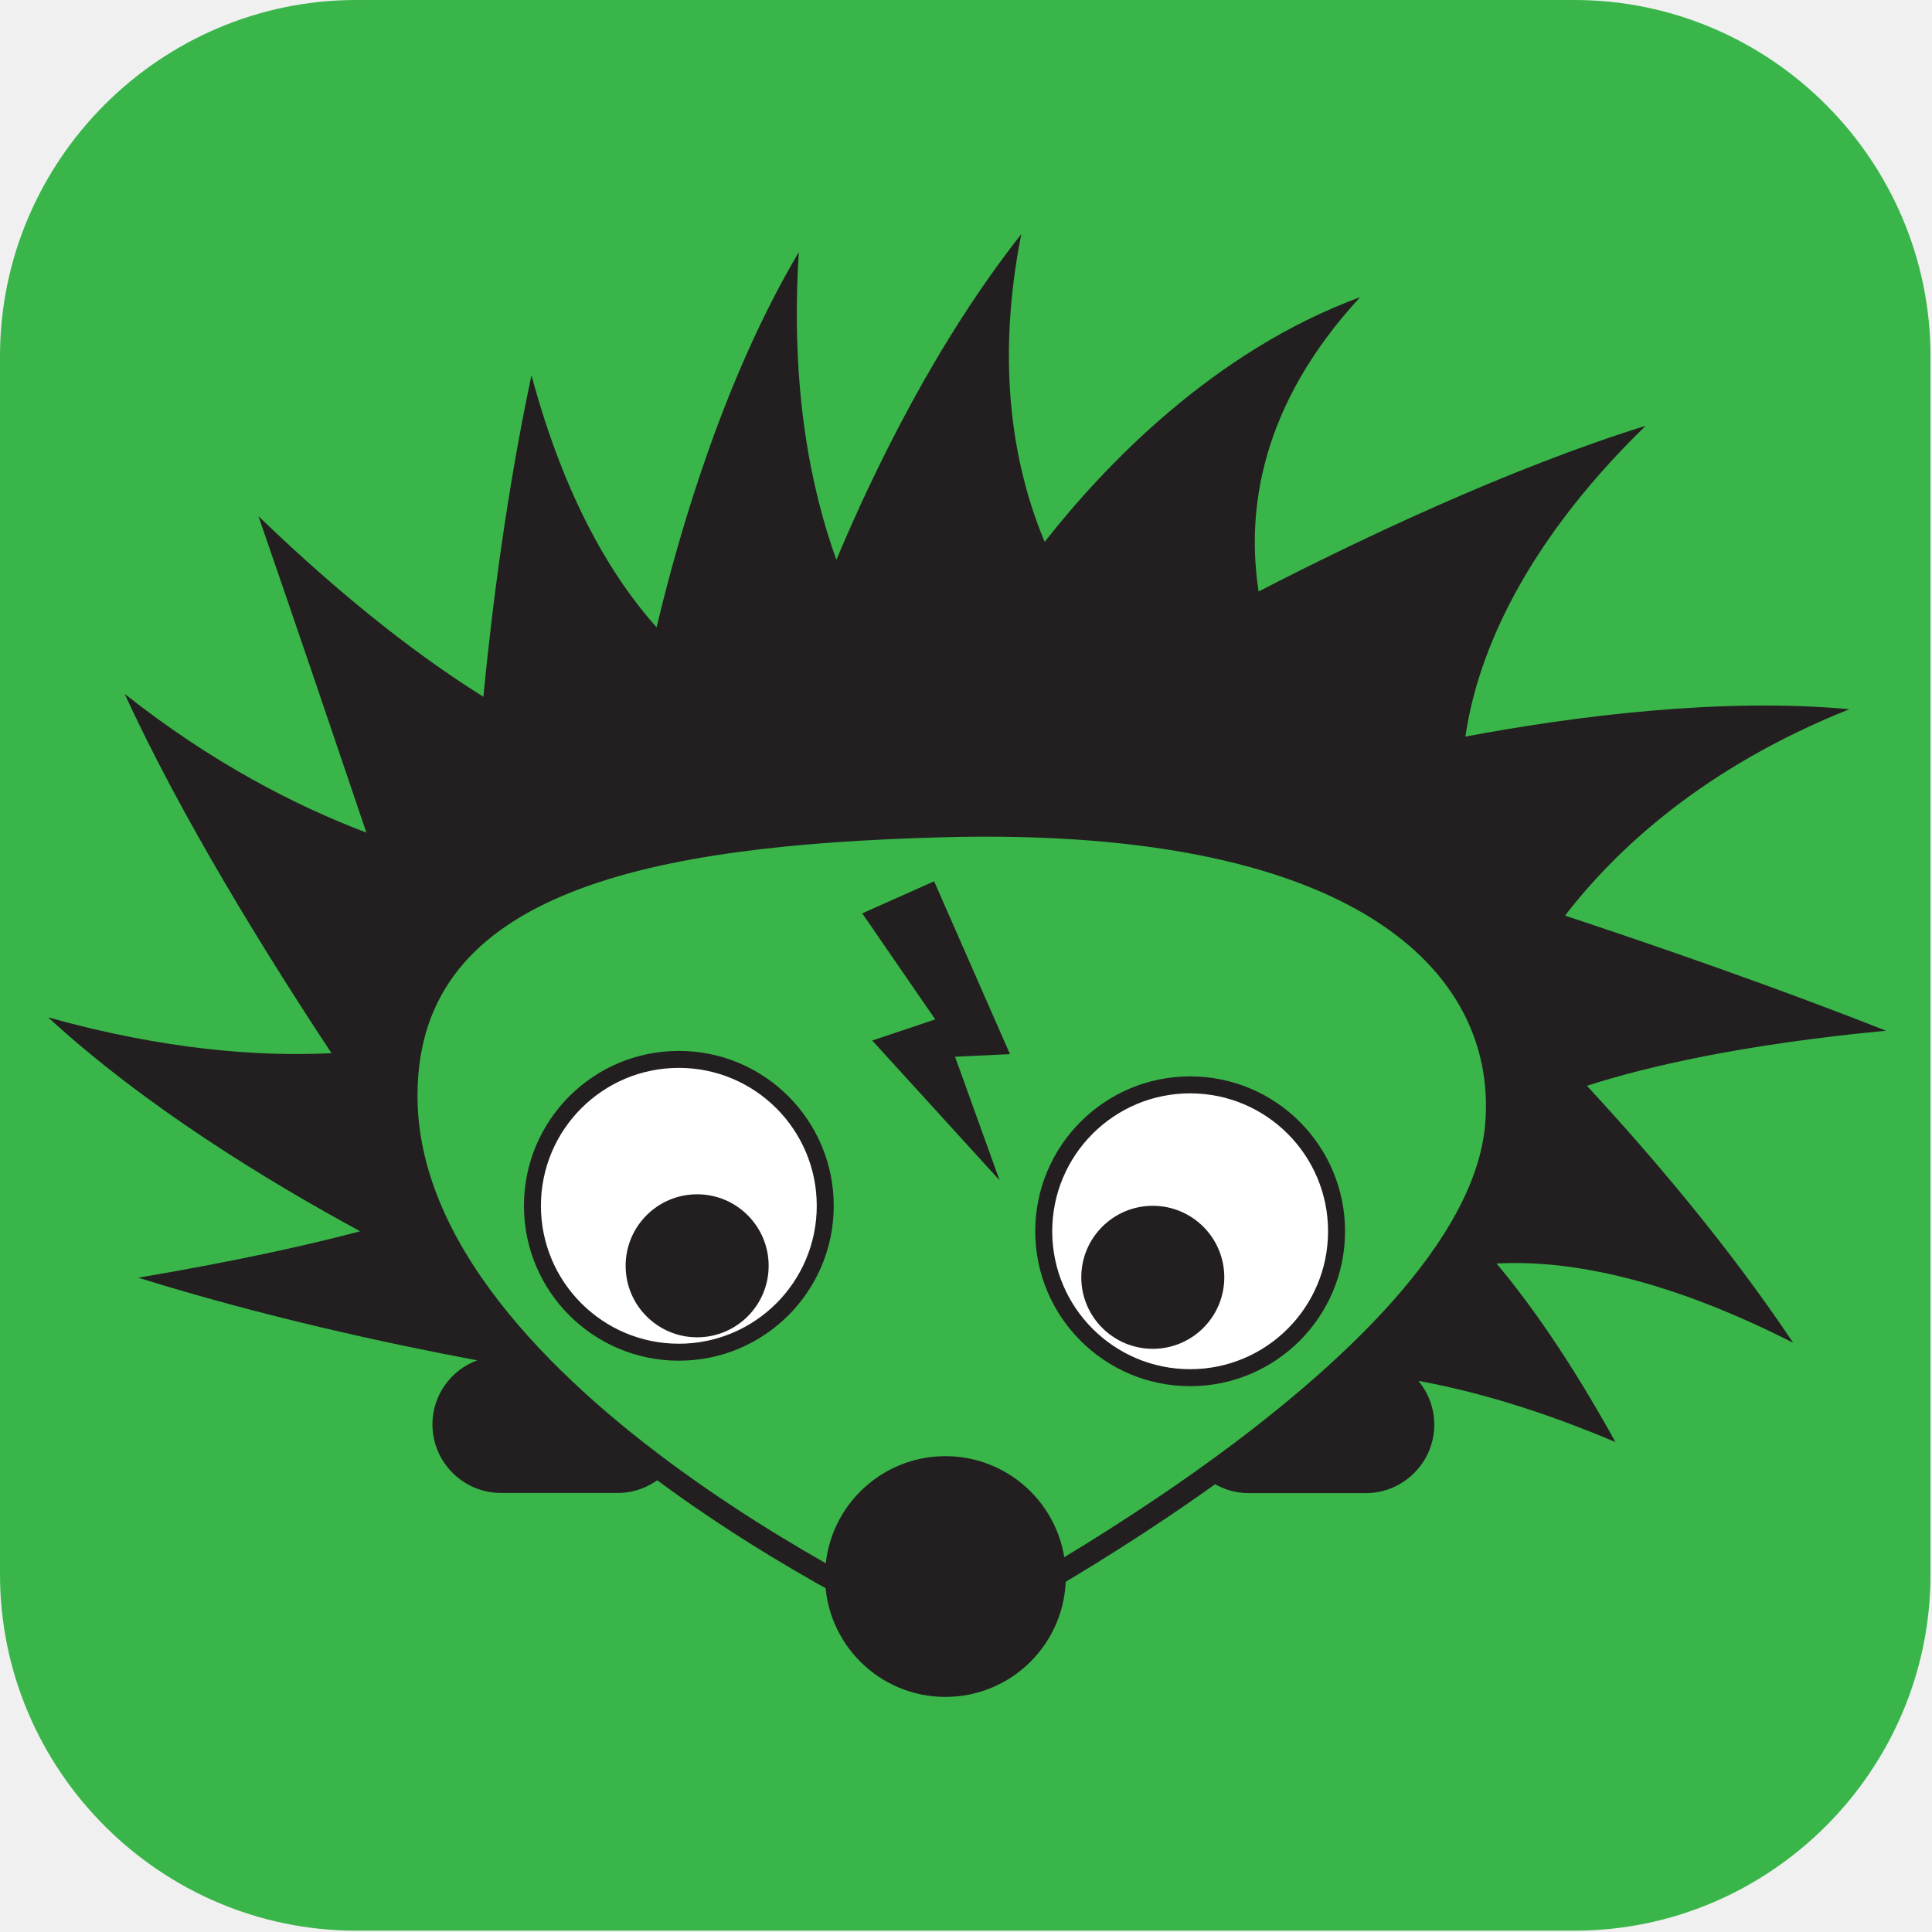
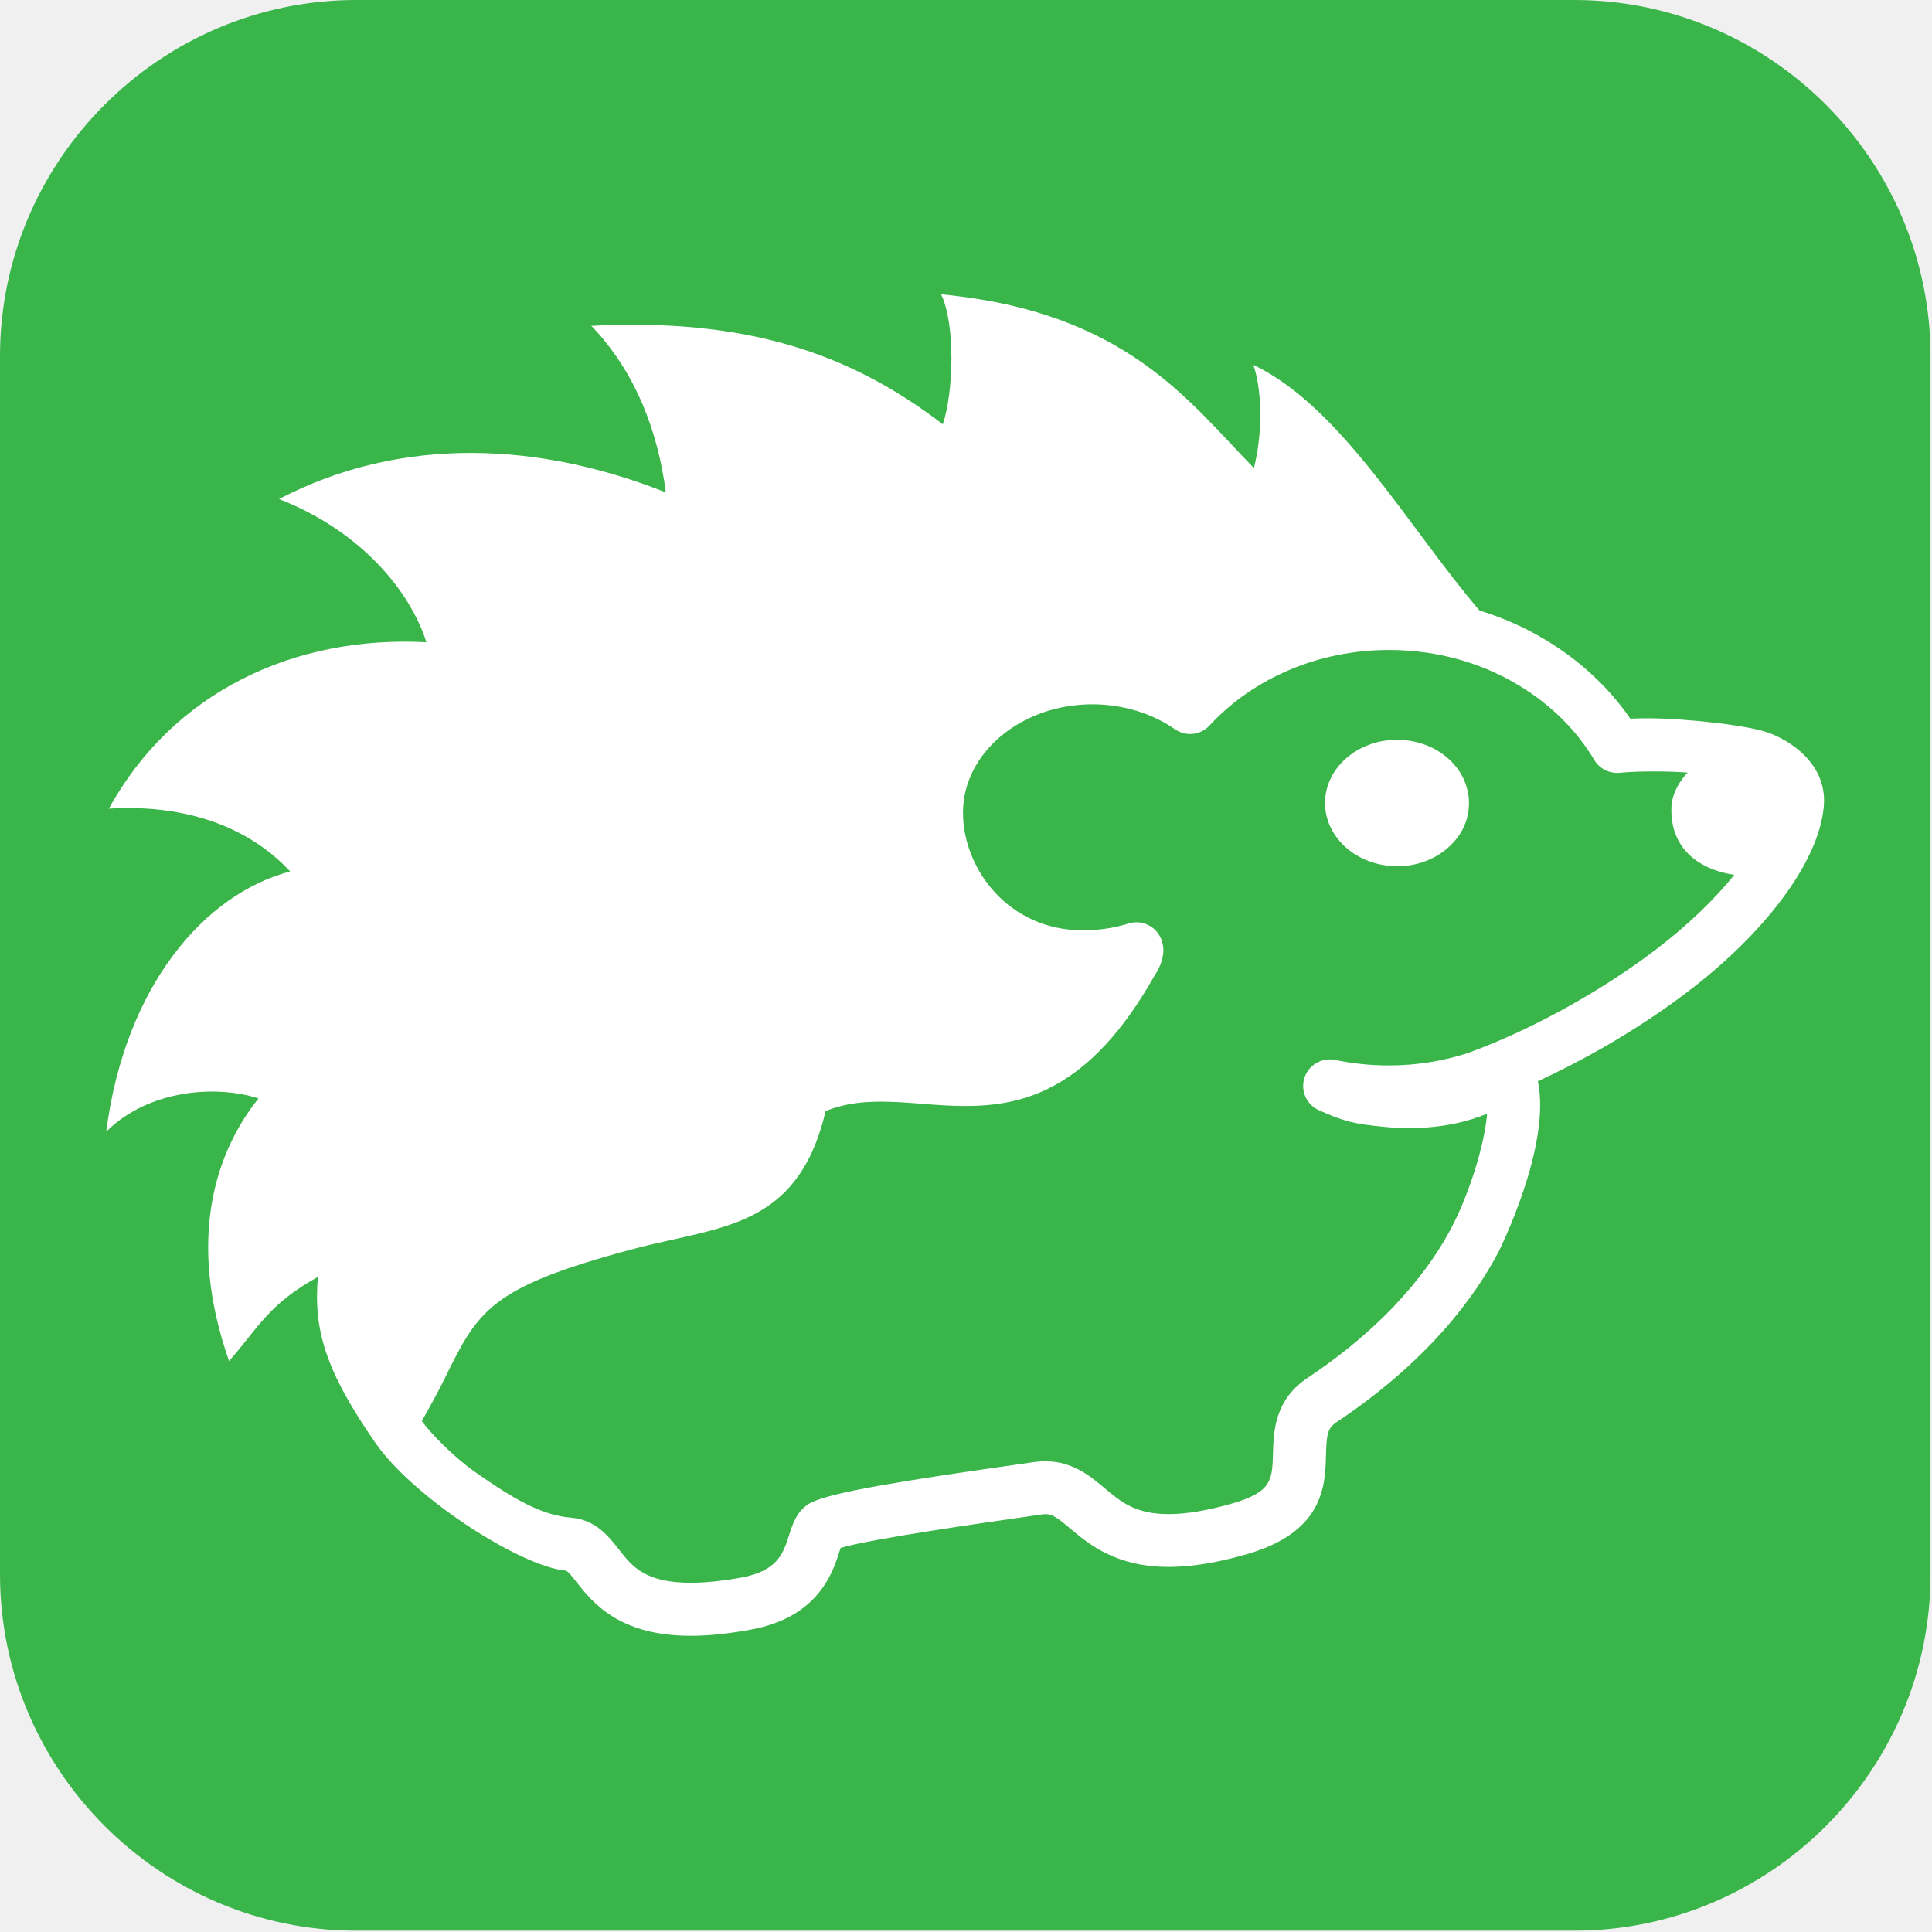
<svg xmlns="http://www.w3.org/2000/svg" version="1.1" id="Layer_1" x="0px" y="0px" viewBox="0 0 1024 1024" enable-background="new 0 0 1024 1024" xml:space="preserve">
  <path fill="#39B54A" d="M834.5,1023.3H188.8C85,1023.3,0,938.3,0,834.4V188.8C0,85,85,0,188.8,0h645.6c103.9,0,188.8,85,188.8,188.8  v645.6C1023.3,938.3,938.3,1023.3,834.5,1023.3z" />
+   <path fill="none" stroke="#231F20" stroke-width="6" stroke-miterlimit="10" d="M441.1,820.5" />
  <g>
-     <path fill="#39B54A" stroke="#231F20" stroke-width="11.573" stroke-miterlimit="10" d="M215.5,580.5   c0.2-115.2,131.7-138.3,283.4-142.5c230.3-6.3,301.1,78.5,294,158.8c-11.5,129-292,270.8-292,270.8S215.2,741.8,215.5,580.5z" />
-     <circle fill="#FFFFFF" stroke="#231F20" stroke-width="9" stroke-miterlimit="10" cx="359.8" cy="639.1" r="77.6" />
-     <circle fill="#231F20" cx="369.5" cy="670.9" r="37.9" />
-     <circle fill="#FFFFFF" stroke="#231F20" stroke-width="9" stroke-miterlimit="10" cx="630.8" cy="652.6" r="77.6" />
-     <circle fill="#231F20" cx="501.1" cy="835.6" r="63.8" />
-     <circle fill="#231F20" cx="611" cy="677" r="37.9" />
-     <polygon fill="#231F20" points="529.8,625.6 462.3,551.5 495.7,540.3 457,484.1 495.1,467.1 535.3,558.7 506.2,560.1  " />
-     <g>
-       <path fill="#231F20" d="M950.4,711.7c-34.3-51.4-75.6-99.8-109.3-136.2c31.9-10.3,82.2-21.9,158.5-29.2    c-58.2-23-120.9-44.7-170.1-61c27.1-35.2,73.6-78.6,150.7-109.4c-68.3-6.3-145.8,3.7-203.5,14.5c5.3-37,25.8-96.8,95.5-164.7    c-72.3,22.5-151.8,60.3-205.1,87.8c-6.6-42.7,0.8-98.6,53.8-156c-78,28.7-135.9,89.8-167.2,129.7c-16-38.2-26.4-92.3-12.4-163.1    c-44.8,56.8-77.7,124.3-98,172.6c-13.6-37.6-24.5-91.3-19.9-163.1c-38.8,65.5-62.5,144.8-75.4,198.9    c-23.5-26.3-48.7-68-66.3-133.6c-13,61-20.9,122.8-25.5,170.4c-30.4-19-70.6-48.8-119.2-95.7c19.2,55.6,40.1,117.1,57.2,167.7    c-37.7-14.3-81.9-37-128.1-73.5c30.1,65.7,75.5,138.8,109.6,190.4c-38.2,1.9-88.5-1.7-150.2-19c51.2,47.1,116.3,86.8,165.4,113.4    c-28,7.4-66.1,15.9-117.6,24.6c65.7,20.5,132,34.9,179.6,43.8c-13.8,5.1-23.7,18.4-23.7,34c0,19.9,16.3,36.3,36.3,36.3h61.9    c9.7,0,18.6-3.9,25.1-10.2c-69.7-51.3-137.7-121.6-137.5-200.3C215.5,465.3,347,442.2,498.7,438c230.3-6.3,301.1,78.5,294,158.8    c-5.8,65.6-81.1,134.4-153.8,186.3c6.3,5.2,14.3,8.3,23.1,8.3h61.9c19.9,0,36.3-16.3,36.3-36.3c0-8.8-3.2-16.9-8.4-23.2    c28.1,5.1,62.8,14.8,104.4,32.4c-24.2-43.8-45.7-74-63-94.6C826.9,667.8,878.5,675.1,950.4,711.7z" />
-     </g>
+     <path fill="#FFFFFF" d="M938,388.6c-10.9-4.2-44.8-7.9-65.2-7.9c-2.9,0-5.8,0.1-8.7,0.2c-10.2-14.8-23.6-27.8-39-38   c-12.6-8.4-26.4-14.9-40.9-19.3c-37.3-43.5-73.3-108.1-119.9-130.2c3.9,10.9,5.7,33.1,0.3,54.7c-34.6-35.4-67.8-82.8-165.8-92.1   c7.6,15.6,6.7,51.6,0.9,68.9c-49.9-38.4-105.3-56.3-186.3-52.2c23.9,24.8,35.5,57,39.5,88.3c-66.3-26.4-139.6-30.6-205,3.5   c43.5,17,69.4,48.7,78.1,75.9c-69.8-3.7-134.1,26.1-168.3,88.2c36-2.2,71.5,6.9,96.1,33.3c-45.2,11.8-87.5,60.4-97.5,137.9   c22.4-22.3,58.3-24.9,80.7-17.6c-22.4,28-38.4,74-15.6,139.2c15.4-17.5,20.8-30.1,47.1-44.6c-2.4,27.8,3.8,49.5,30.5,88   c20.1,29,76.9,65.6,101.1,67.7c1.1,0.5,3.8,3.9,5.5,6.1c8.4,10.6,22.4,28.4,60.4,28.4c9.5,0,20.3-1.1,32.1-3.3   c35.8-6.6,43.4-30.4,47-41.9c0.1-0.4,0.3-0.9,0.5-1.4c16.6-4.9,76.7-13.4,97.5-16.4l8.9-1.3c5.1-0.8,7.4,0.9,15.2,7.4   c5.1,4.3,11.2,9.4,19.5,13.4c8.3,4,18.8,7,32.7,7c12.1,0,25.6-2.2,41.3-6.7c41-11.8,41.7-36.4,42.1-52.7   c0.3-11.1,0.9-14.2,5.7-17.4c48.9-32.6,73.6-67,85.7-90.1c0.3-0.6,28.2-56.2,20.9-90.5c11.8-5.5,23.6-11.6,35.2-18.2   c15.3-8.9,29.9-18.4,43.2-28.5c42-31.6,70.3-69.4,73.1-98.5C968.7,407.9,953.2,394.5,938,388.6z M876.7,504   c-12.4,9.4-26,18.3-40.4,26.6c-13.9,8-28.2,15.2-42.3,21.2c-5.4,2.3-10.8,4.4-15.9,6.3c-13.5,4.4-27.6,6.6-42.1,6.6   c-9.6,0-19.1-1-28.3-2.9c-7-1.5-14.1,2.6-16.3,9.4c-2.2,6.8,1,14.3,7.6,17.2c13,5.9,18.7,7.3,34.1,8.8c4.7,0.5,9.4,0.7,13.9,0.7   c18.3,0,31.7-3.7,41.2-7.6c-1.4,16.8-9.6,42.7-18.9,60.4c-10.6,20.2-32.4,50.4-76.4,79.7c-17.5,11.7-17.9,28.8-18.2,40.1   c-0.4,13.9-0.6,20.3-21.7,26.4c-12.9,3.7-24.2,5.6-33.5,5.6c-17.7,0-25.3-6.4-34.1-13.8c-7.5-6.3-16.9-14.2-31.3-14.2   c-2,0-4,0.2-6,0.4l-8.9,1.3c-60.8,8.6-98.1,14.7-109.1,20.1c-7.5,3.7-9.9,11.2-11.8,17.1c-3.1,9.8-6,19.1-25.2,22.7   c-10.1,1.8-19.2,2.8-26.9,2.8c-24.3,0-31.1-8.6-38.2-17.7c-5.5-7-12.3-15.7-25.3-16.8c-15.6-1.3-30.1-9.6-51.3-24.5   c-11.2-7.9-23.5-20.6-27.8-26.7c4.8-8.8,7.7-13.7,11.2-20.8c18.4-37.2,23.3-49.6,99.3-70c8-2.2,15.6-3.8,23-5.5   c36.4-8.1,68-15,80.5-68c8.5-3.5,17.7-5,29.2-5c7,0,14,0.5,21.4,1.1c7.6,0.6,15.4,1.2,23.4,1.2c30.4,0,66-8.2,100.2-68.9   c2.9-4.3,6.8-12,3.6-19.7c-2.8-6.8-10.3-10.3-17.3-8.1c-7.7,2.4-15.8,3.6-24.1,3.6c-39.3,0-63.6-32.4-63.6-62.4   c0-31.6,30.8-57.4,68.6-57.4c15.9,0,31.5,4.7,43.7,13.2c5.8,4,13.6,3.2,18.4-2c23.5-25.4,58.2-40,95.1-40   c26.7,0,52.2,7.5,73.6,21.8c14.5,9.6,26.7,22.2,35.2,36.5c2.8,4.7,8.1,7.3,13.5,6.8c9.4-1,26.8-0.9,36-0.1   c-3.7,3.7-8.2,10.6-8.6,18c-0.9,20.7,12.6,33,33.3,36.2C908.9,476.5,894.8,490.3,876.7,504z" />
+     <path fill="#FFFFFF" d="M740.5,392.1c-21.1,0-38.2,15-38.2,33.5c0,18.5,17.1,33.5,38.2,33.5c1.2,0,2.5,0,3.7-0.1l0,0   c10.7-0.9,20.1-5.7,26.4-12.8c2.7-3,4.9-6.5,6.2-10.3h0c1.2-3.2,1.8-6.7,1.8-10.3c0-2.8-0.4-5.6-1.2-8.2   C773.4,402.9,758.4,392.1,740.5,392.1z" />
  </g>
-   <path fill="none" stroke="#231F20" stroke-width="6" stroke-miterlimit="10" d="M441.1,820.5" />
</svg>
